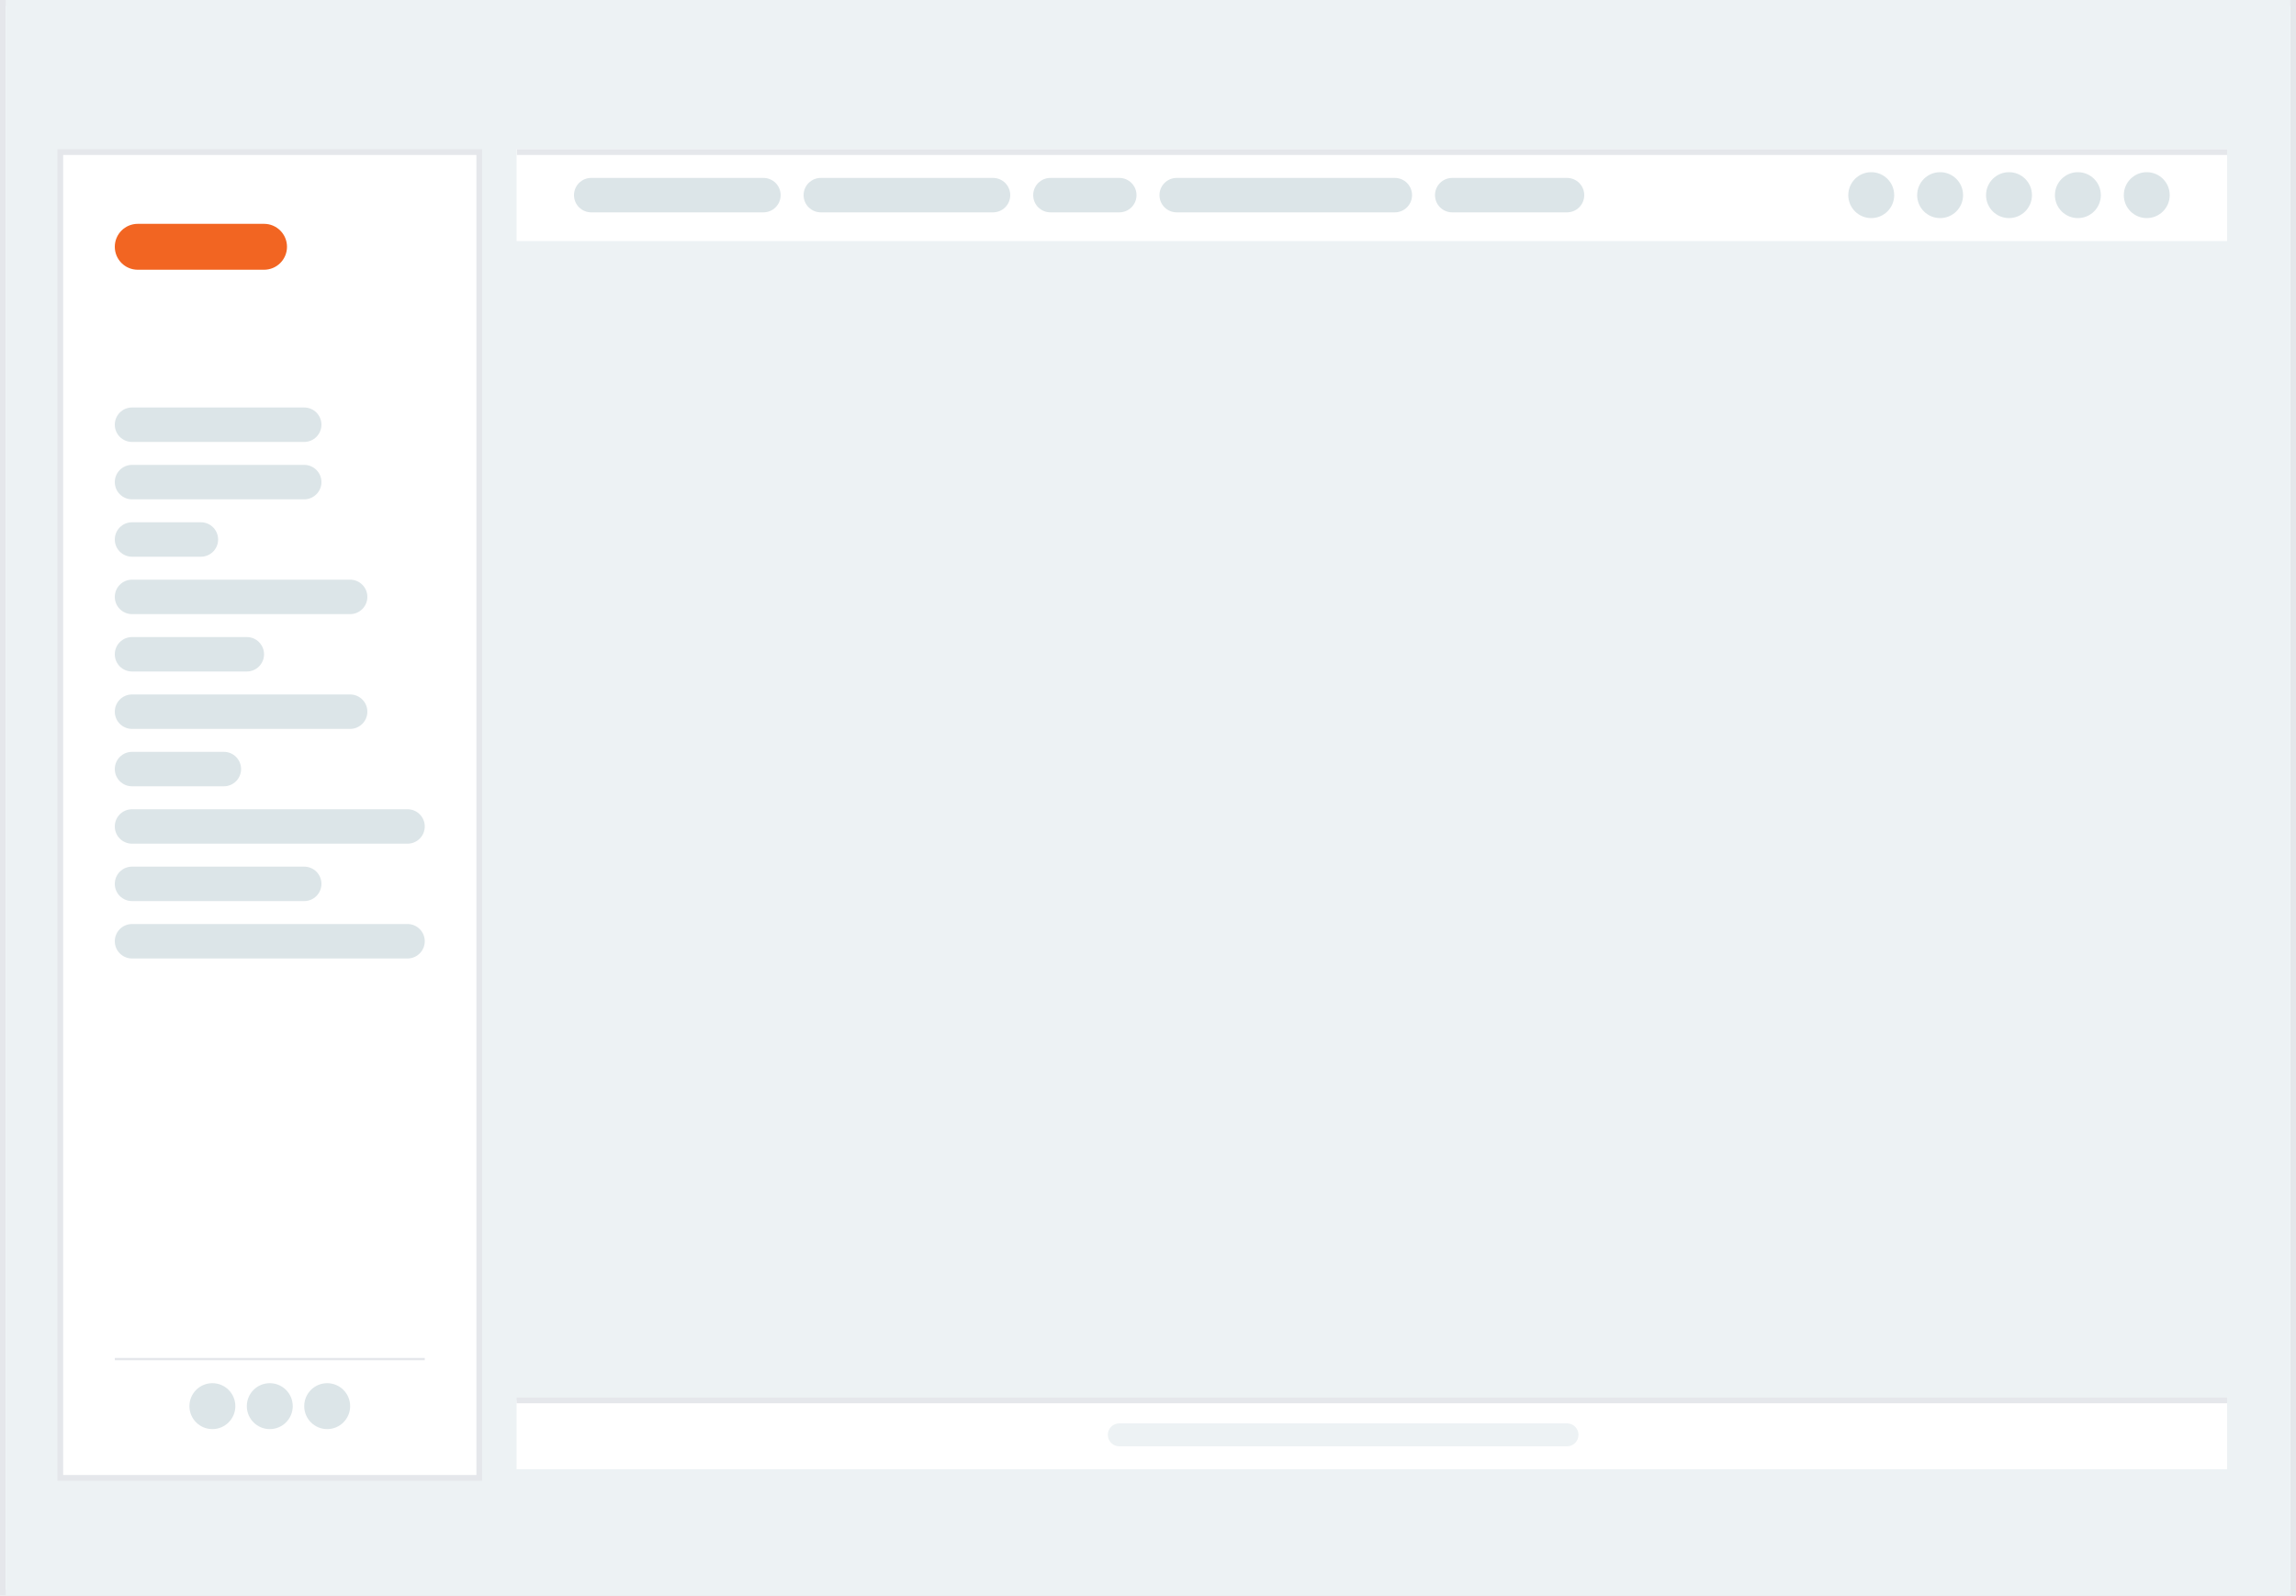
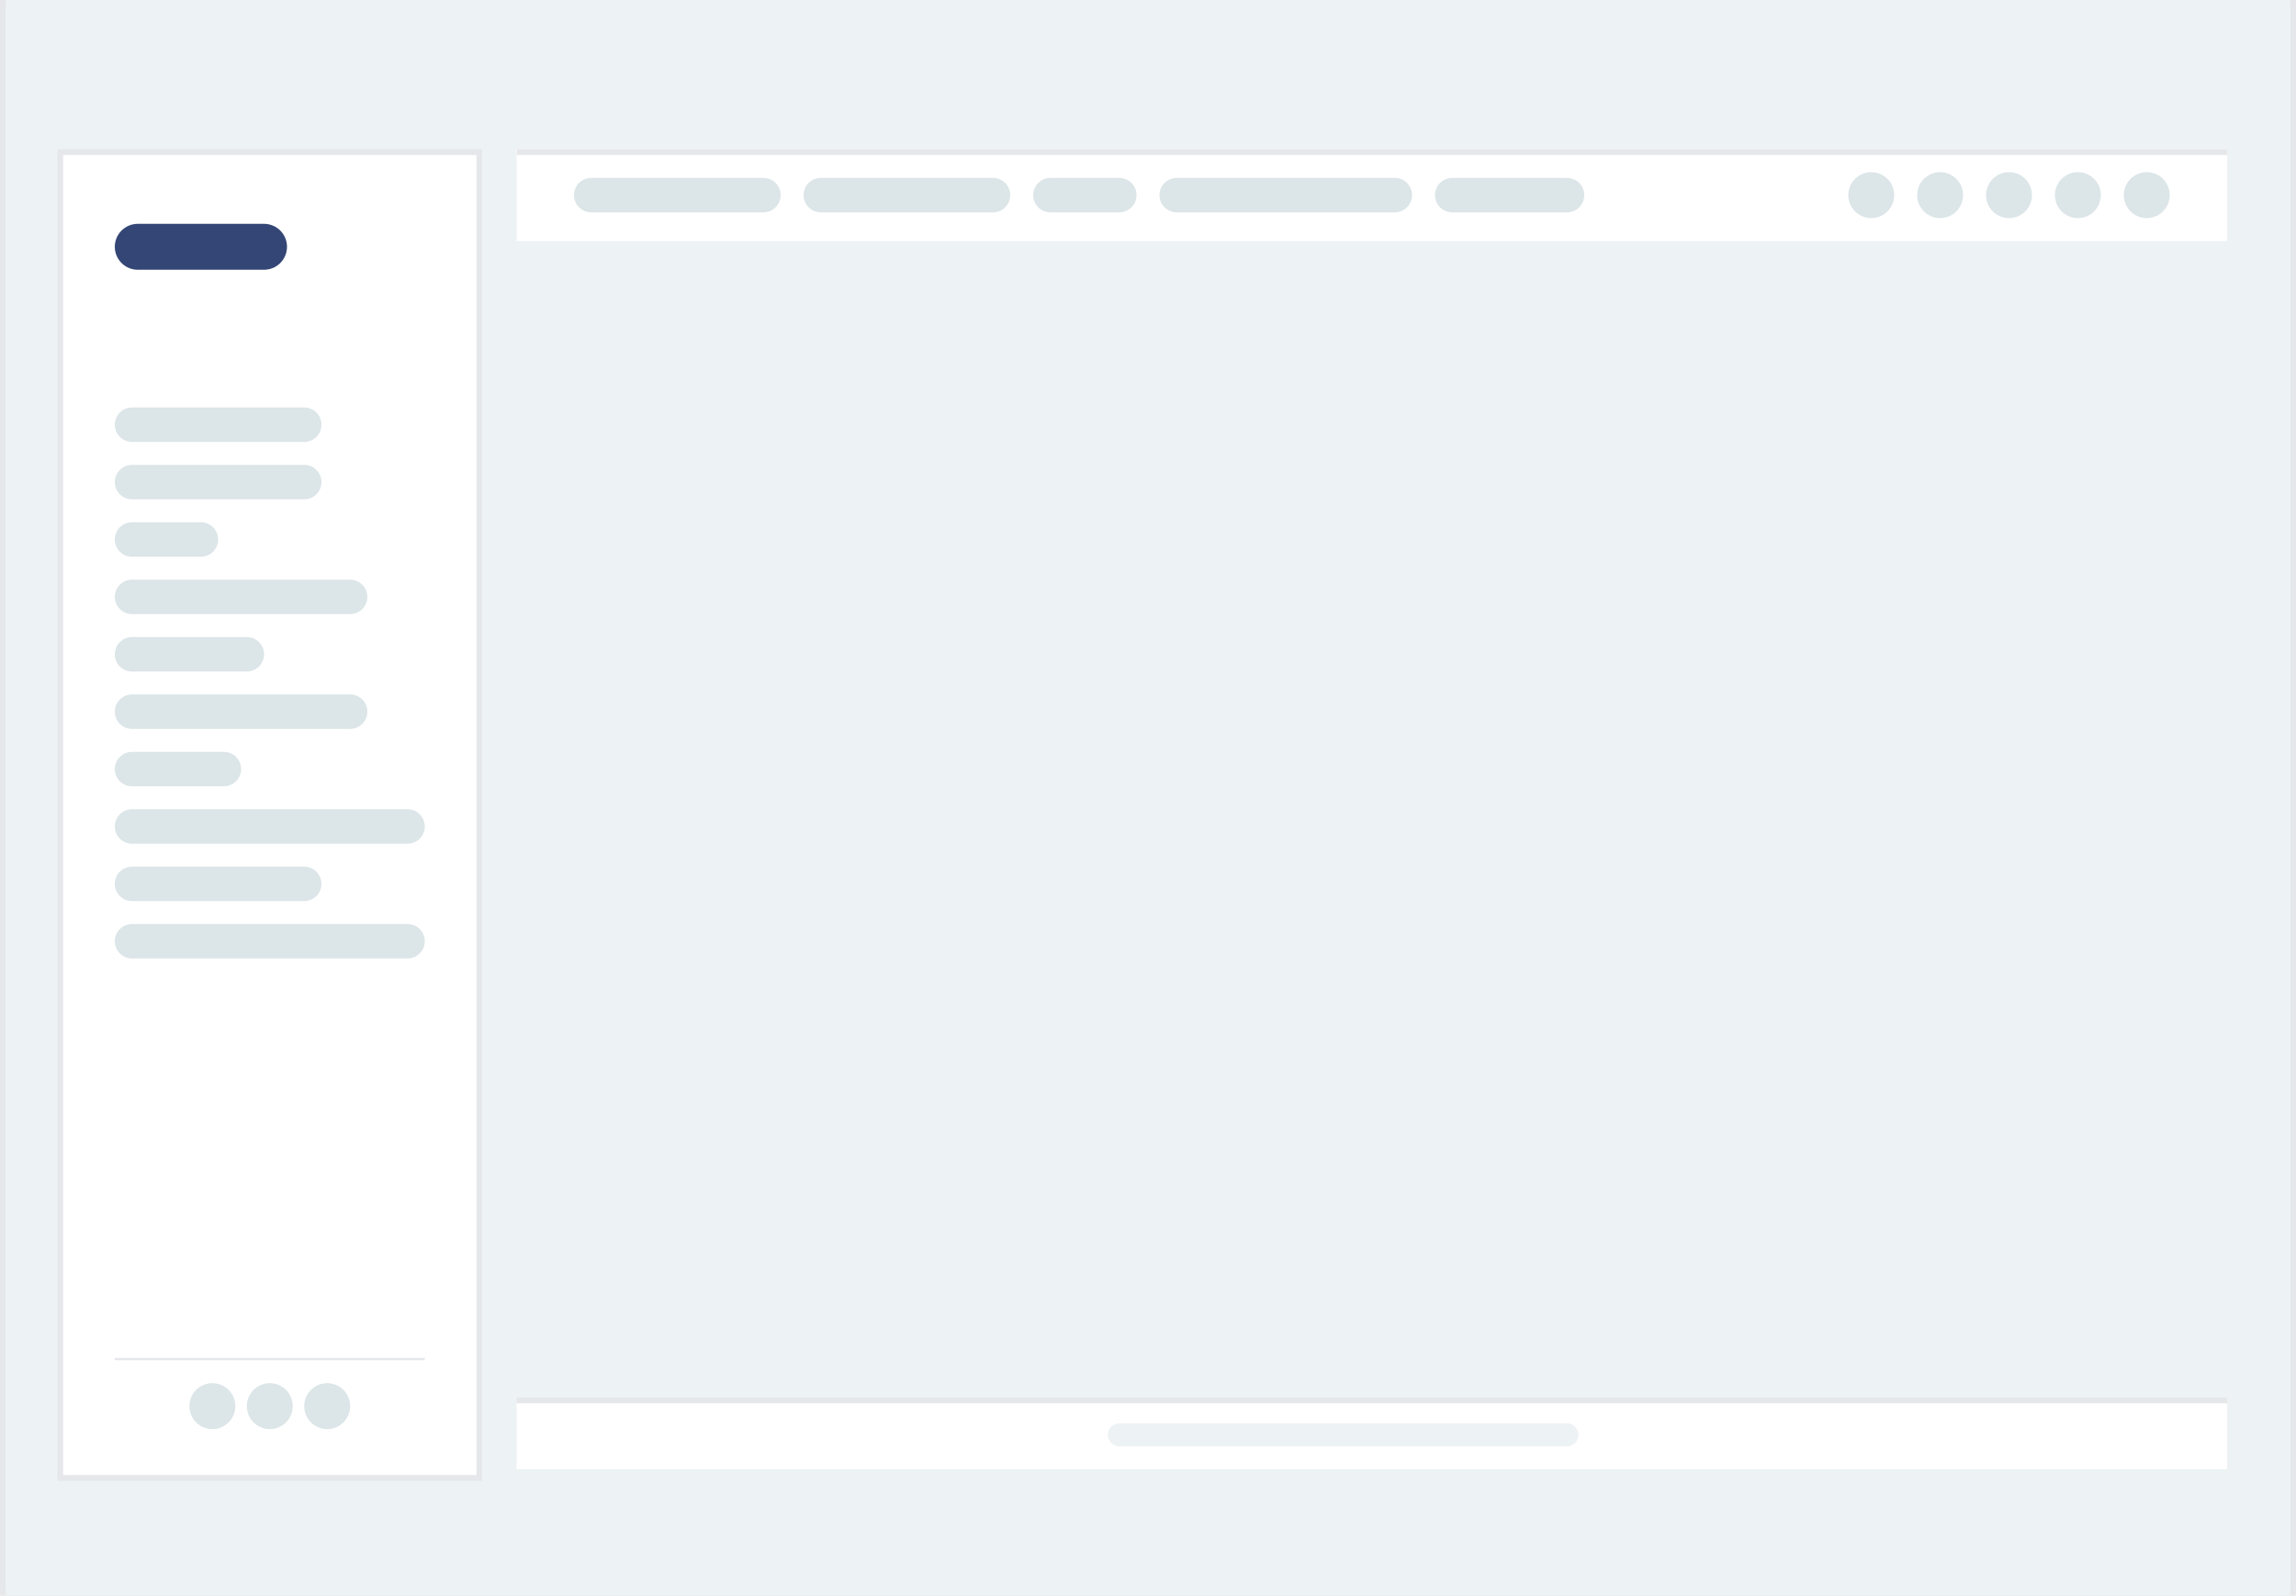
<svg xmlns="http://www.w3.org/2000/svg" width="200" height="139" viewBox="0 0 200 139" fill="none">
  <path d="M0.25 0.25H199.75V138.75H0.25V0.25Z" fill="white" />
  <path d="M0.25 0.25H199.75V138.75H0.25V0.25Z" stroke="#E5E7EB" stroke-width="0.5" />
  <rect x="0.5" width="199" height="139" fill="#EDF2F4" />
  <rect x="5.25" y="13.25" width="36.5" height="115.5" fill="white" />
  <rect x="5.25" y="13.25" width="36.5" height="115.5" stroke="#E5E7EB" stroke-width="0.5" />
-   <rect x="10" y="19.5" width="15" height="4" rx="2" fill="#F26522" />
+   <rect x="10" y="19.5" width="15" height="4" rx="2" fill="#344675" />
  <rect x="10" y="35.5" width="18" height="3" rx="1.5" fill="#DCE5E8" />
  <rect x="10" y="40.5" width="18" height="3" rx="1.5" fill="#DCE5E8" />
  <rect x="10" y="45.5" width="9" height="3" rx="1.5" fill="#DCE5E8" />
  <rect x="10" y="50.5" width="22" height="3" rx="1.5" fill="#DCE5E8" />
  <rect x="10" y="55.5" width="13" height="3" rx="1.5" fill="#DCE5E8" />
  <rect x="10" y="60.5" width="22" height="3" rx="1.5" fill="#DCE5E8" />
  <rect x="10" y="65.5" width="11" height="3" rx="1.5" fill="#DCE5E8" />
  <rect x="10" y="70.5" width="27" height="3" rx="1.5" fill="#DCE5E8" />
  <rect x="10" y="75.5" width="18" height="3" rx="1.5" fill="#DCE5E8" />
  <rect x="10" y="80.5" width="27" height="3" rx="1.5" fill="#DCE5E8" />
  <line x1="10" y1="118.4" x2="37" y2="118.4" stroke="#E5E7EB" stroke-width="0.2" />
  <circle cx="18.5" cy="122.5" r="2" fill="#DCE5E8" />
  <circle cx="23.5" cy="122.5" r="2" fill="#DCE5E8" />
  <circle cx="28.5" cy="122.5" r="2" fill="#DCE5E8" />
  <mask id="path-19-inside-1_1066_41341" fill="white">
    <path d="M45 13H194V21H45V13Z" />
  </mask>
  <path d="M45 13H194V21H45V13Z" fill="white" />
  <path d="M45 13.5H194V12.5H45V13.5Z" fill="#E5E7EB" mask="url(#path-19-inside-1_1066_41341)" />
  <rect x="50" y="15.5" width="18" height="3" rx="1.5" fill="#DCE5E8" />
  <rect x="70" y="15.5" width="18" height="3" rx="1.5" fill="#DCE5E8" />
  <rect x="90" y="15.5" width="9" height="3" rx="1.5" fill="#DCE5E8" />
  <rect x="101" y="15.5" width="22" height="3" rx="1.5" fill="#DCE5E8" />
  <rect x="125" y="15.5" width="13" height="3" rx="1.5" fill="#DCE5E8" />
  <circle cx="163" cy="17" r="2" fill="#DCE5E8" />
  <circle cx="169" cy="17" r="2" fill="#DCE5E8" />
  <circle cx="175" cy="17" r="2" fill="#DCE5E8" />
  <circle cx="181" cy="17" r="2" fill="#DCE5E8" />
  <circle cx="187" cy="17" r="2" fill="#DCE5E8" />
  <path d="M45 122H194V128H45V122Z" fill="white" />
  <path d="M45 122.25H194V121.75H45V122.25Z" fill="#E5E7EB" />
  <rect width="41" height="2" rx="1" transform="matrix(1 0 0 -1 96.5 126)" fill="#EDF2F4" />
</svg>
